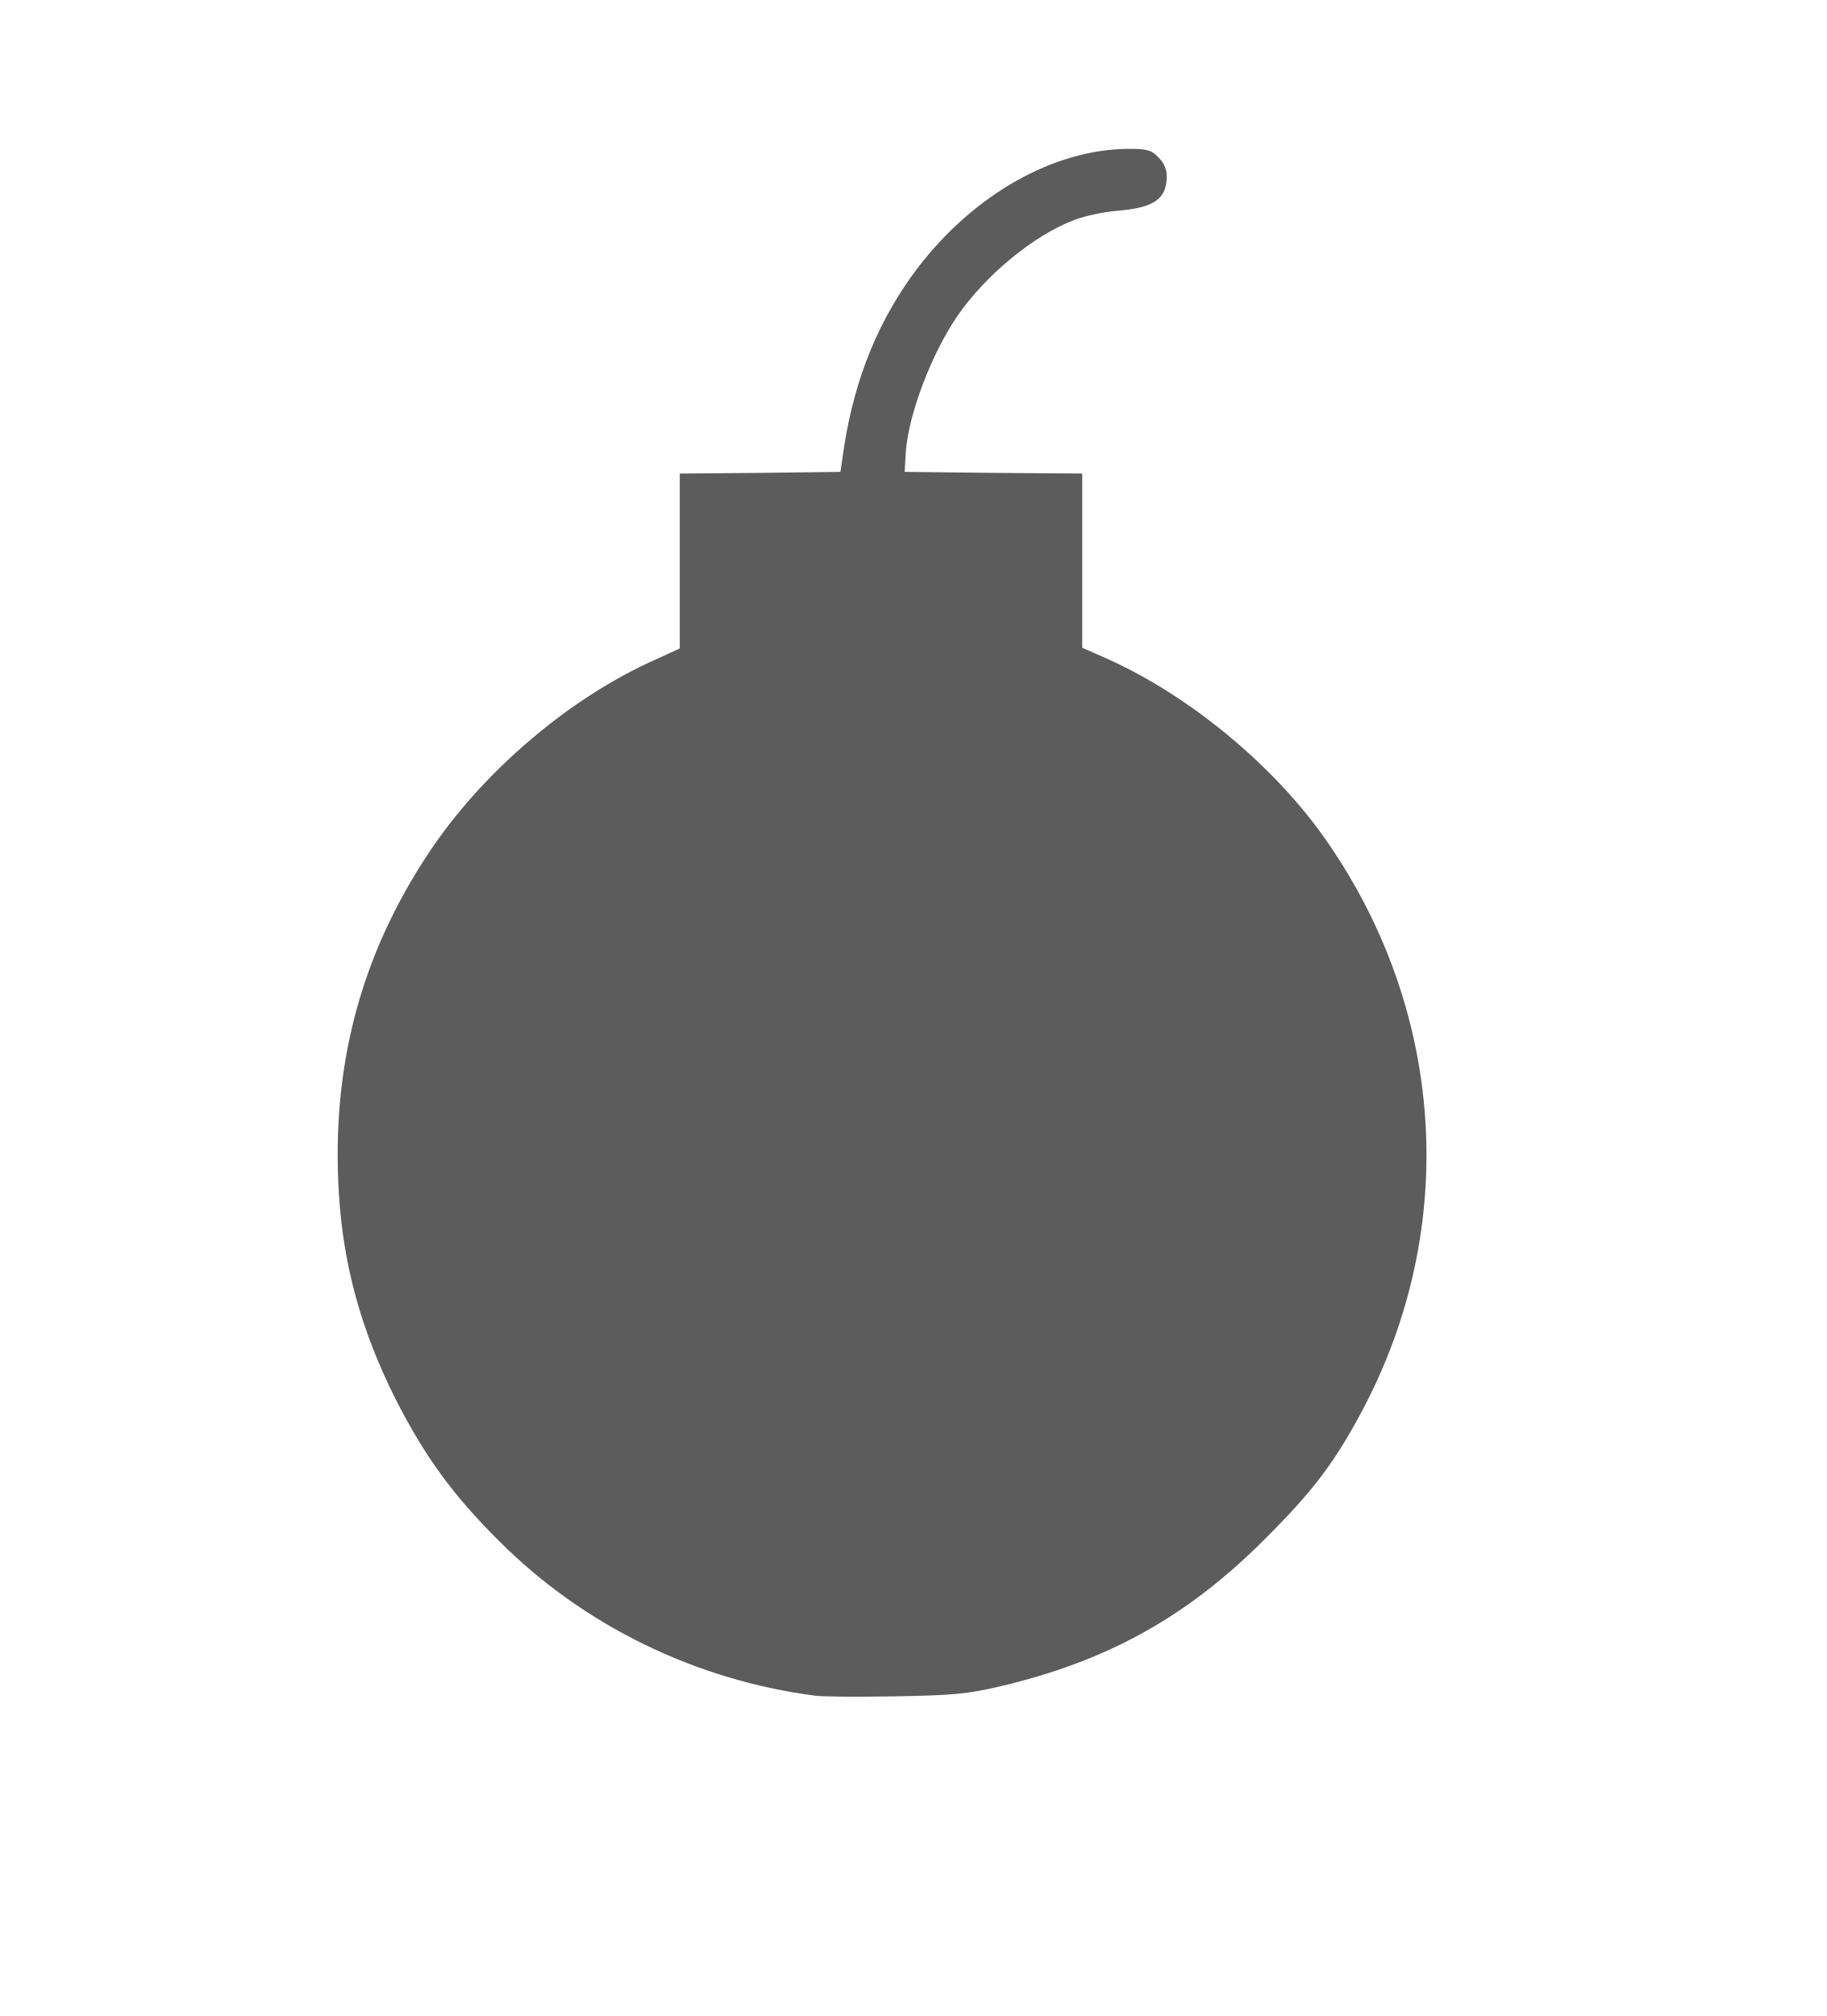
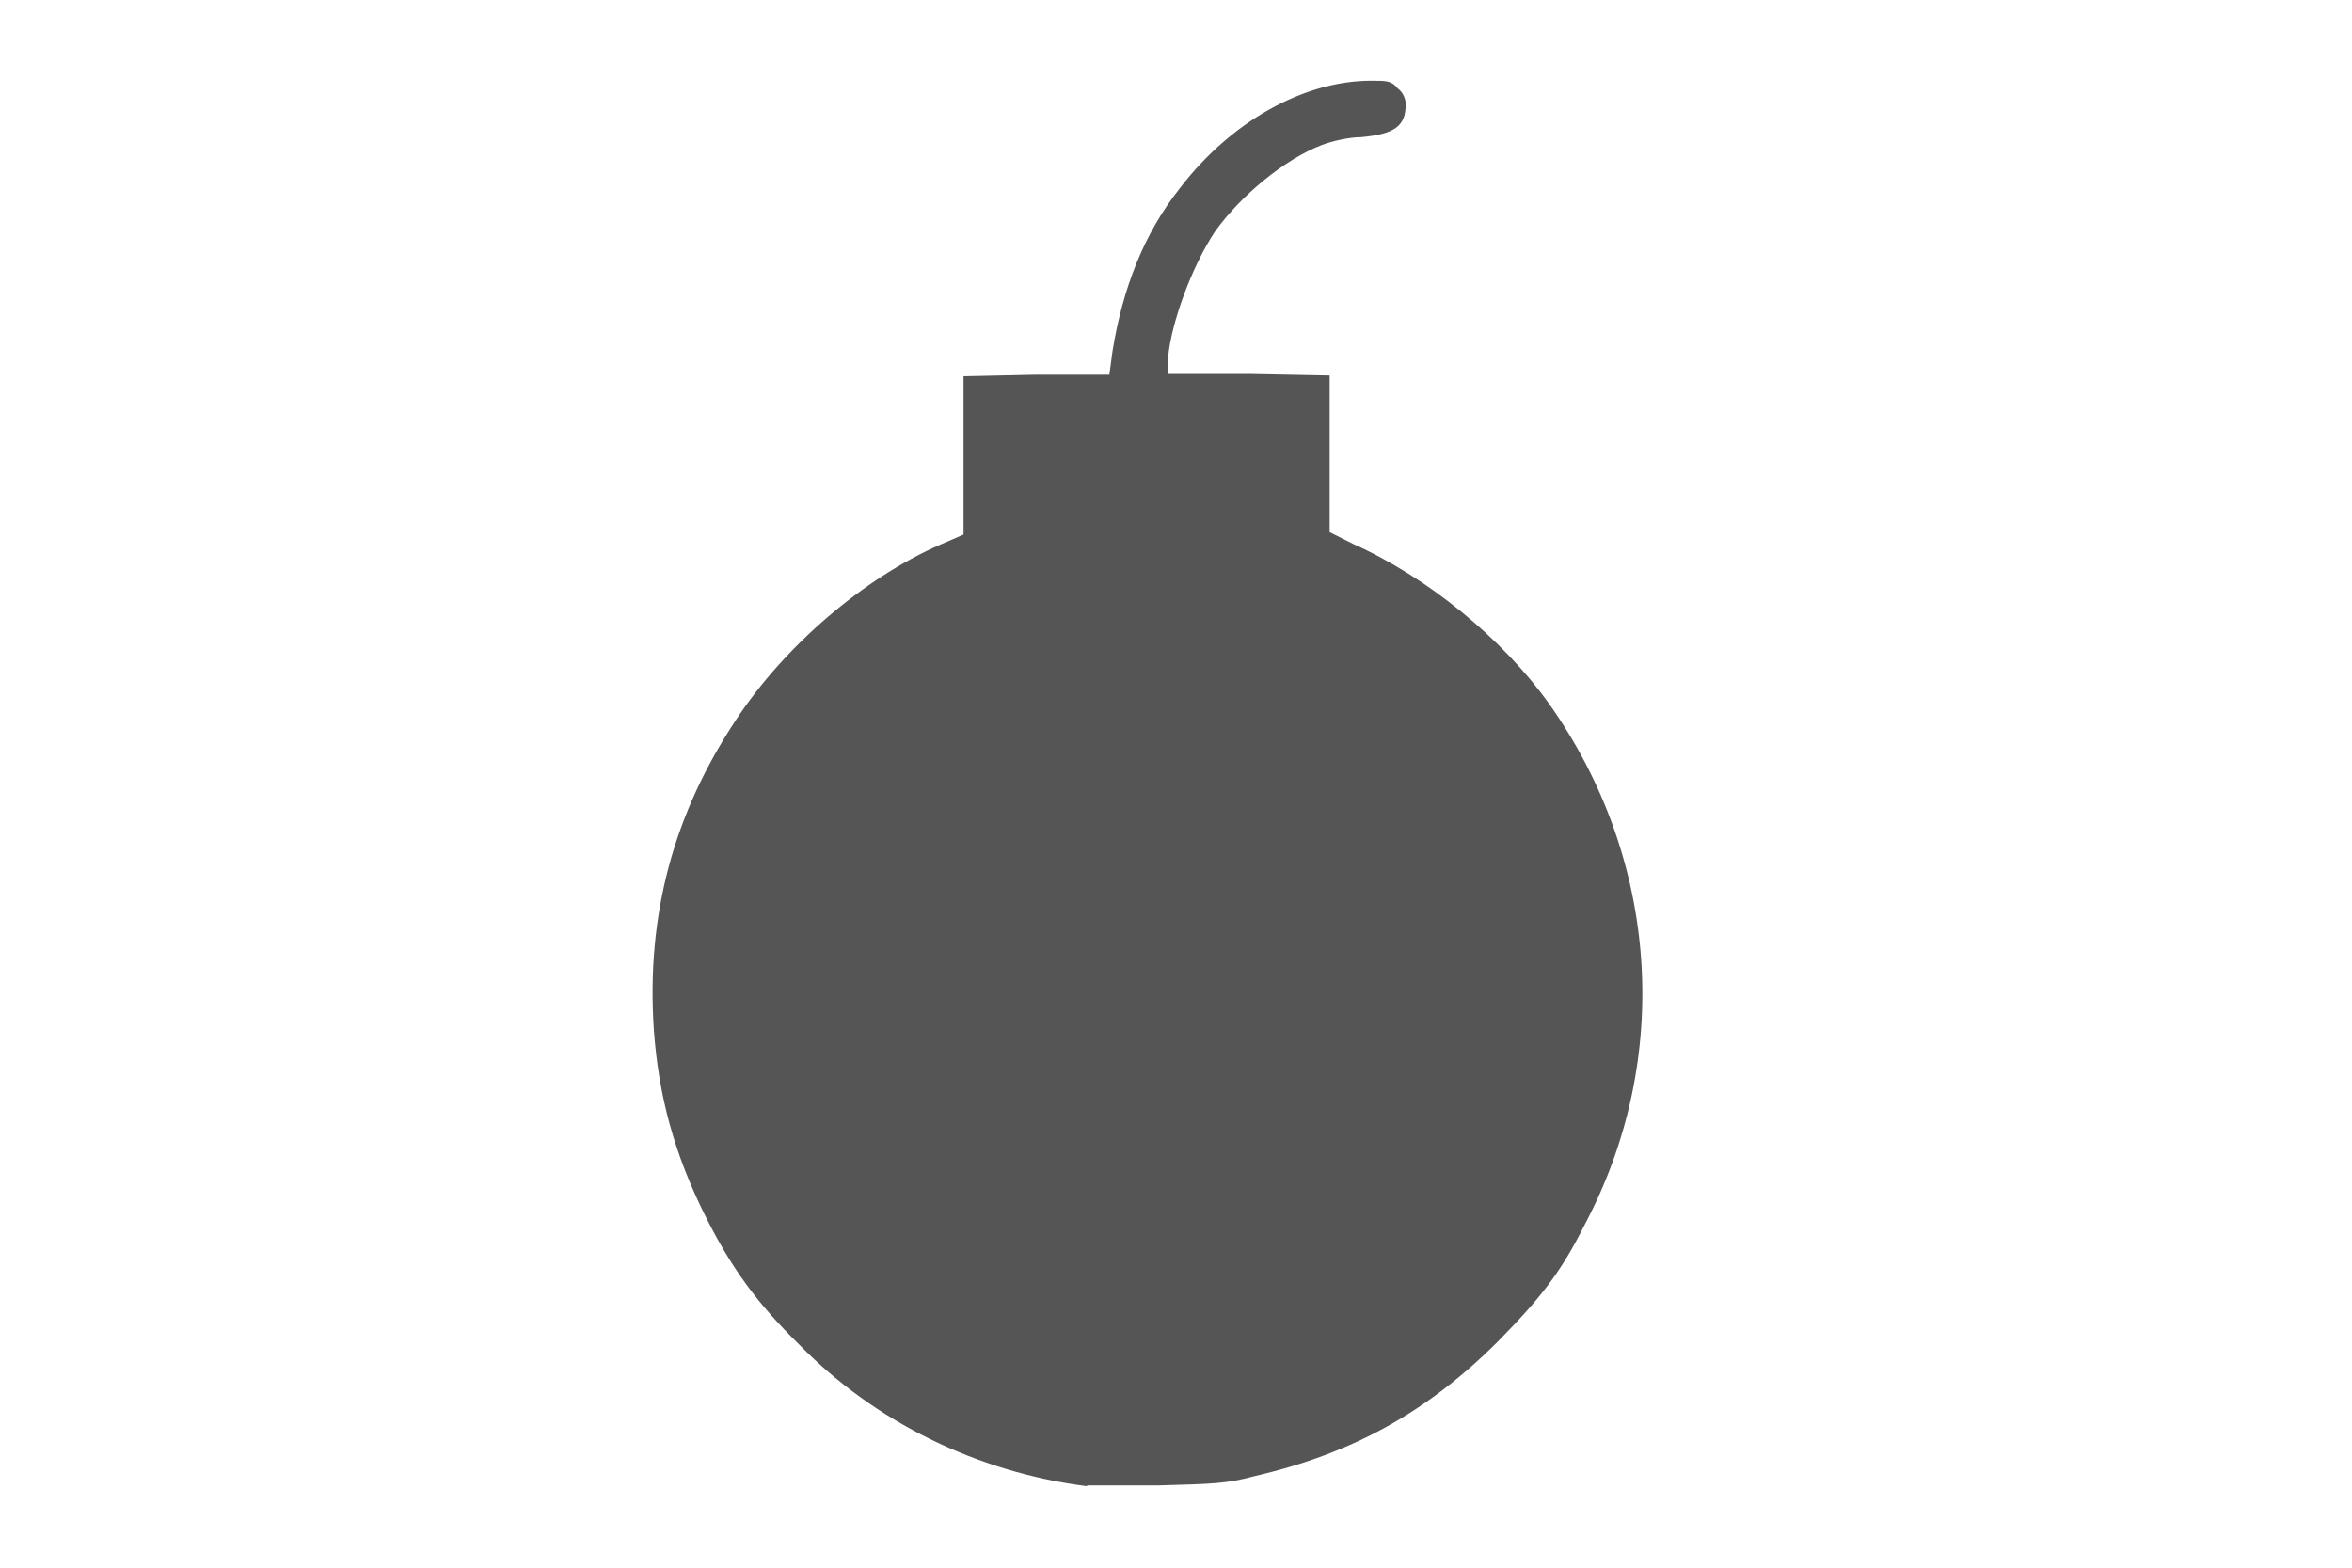
- <svg xmlns="http://www.w3.org/2000/svg" version="1" width="540" height="596" viewBox="0 0 5400 5960">
-   <path d="M2410 5013c-354-46-686-208-935-458-137-136-220-251-306-420-101-202-154-393-167-607-23-376 65-706 268-1010 159-238 414-455 668-568l72-33v-517l237-2 238-3 11-75c32-205 104-379 219-530 167-217 402-349 623-350 54 0 67 4 87 25 16 15 25 36 25 55 0 68-37 94-145 103-39 3-96 15-128 27-119 45-262 162-346 284-77 112-146 294-153 406l-3 55 263 3 262 2v515l77 34c239 108 483 309 635 522 361 507 406 1154 116 1699-81 152-144 236-283 375-232 234-470 366-790 441-95 22-137 26-310 29-110 2-216 1-235-2z" fill="#5c5c5c" />
+ <svg xmlns="http://www.w3.org/2000/svg" width="300" height="200" viewBox="0 0 300 200">
+   <path d="M138.6 189.6c-14-1.8-27-8.2-36.6-18-5.4-5.3-8.7-9.8-12-16.4-4-8-6-15.4-6.6-23.8-1-14.8 2.6-27.7 10.5-39.6 6.2-9.4 16.2-18 26-22.3l3-1.3V48l9.2-.2h9.4l.4-3c1.3-8 4-15 8.6-20.8 6.5-8.5 15.8-13.7 24.4-13.7 2 0 2.6 0 3.4 1 .7.5 1 1.4 1 2 0 2.8-1.4 3.8-5.7 4.2-1.5 0-3.7.5-5 1-4.7 1.8-10.3 6.4-13.6 11-3 4.5-5.6 11.7-6 16v2.2h10.3l10.3.2v20l3 1.5c9.4 4.2 19 12 25 20.4 14 19.8 15.8 45.2 4.5 66.5-3 6-5.6 9.3-11 14.8-9 9-18.5 14.3-31 17.2-3.7 1-5.4 1-12.2 1.2h-9.2z" fill="#555" />
</svg>
